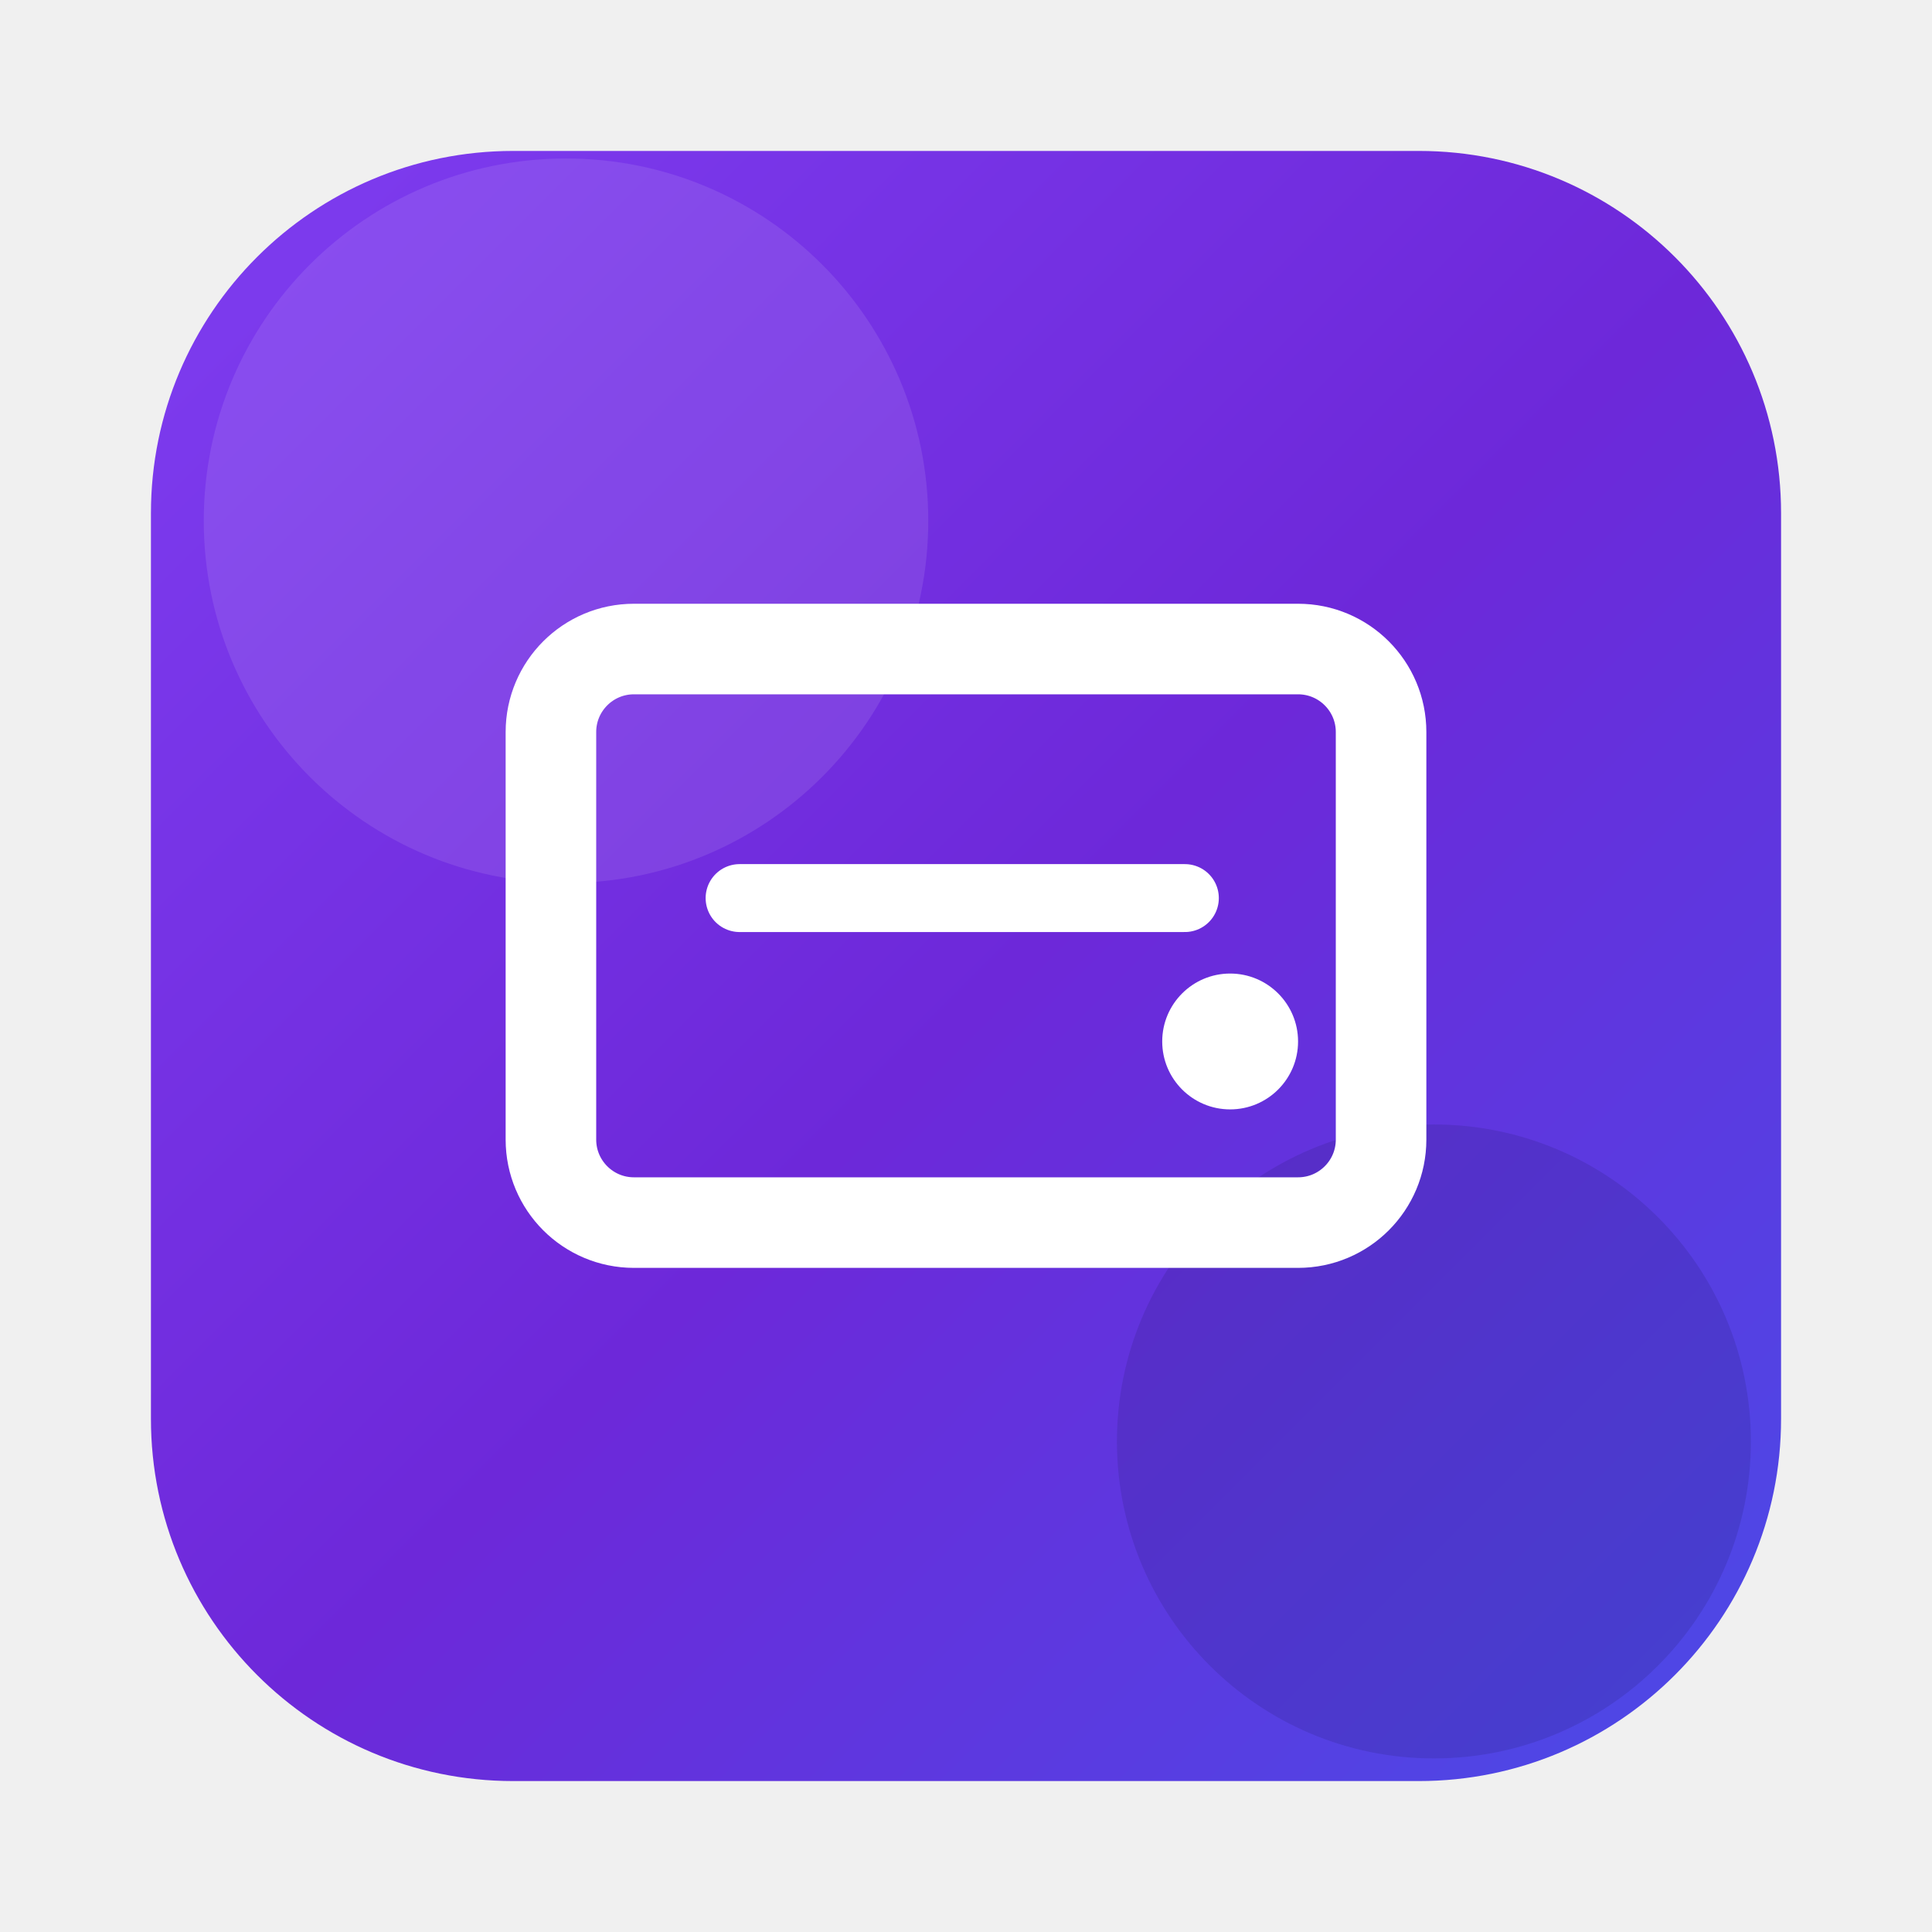
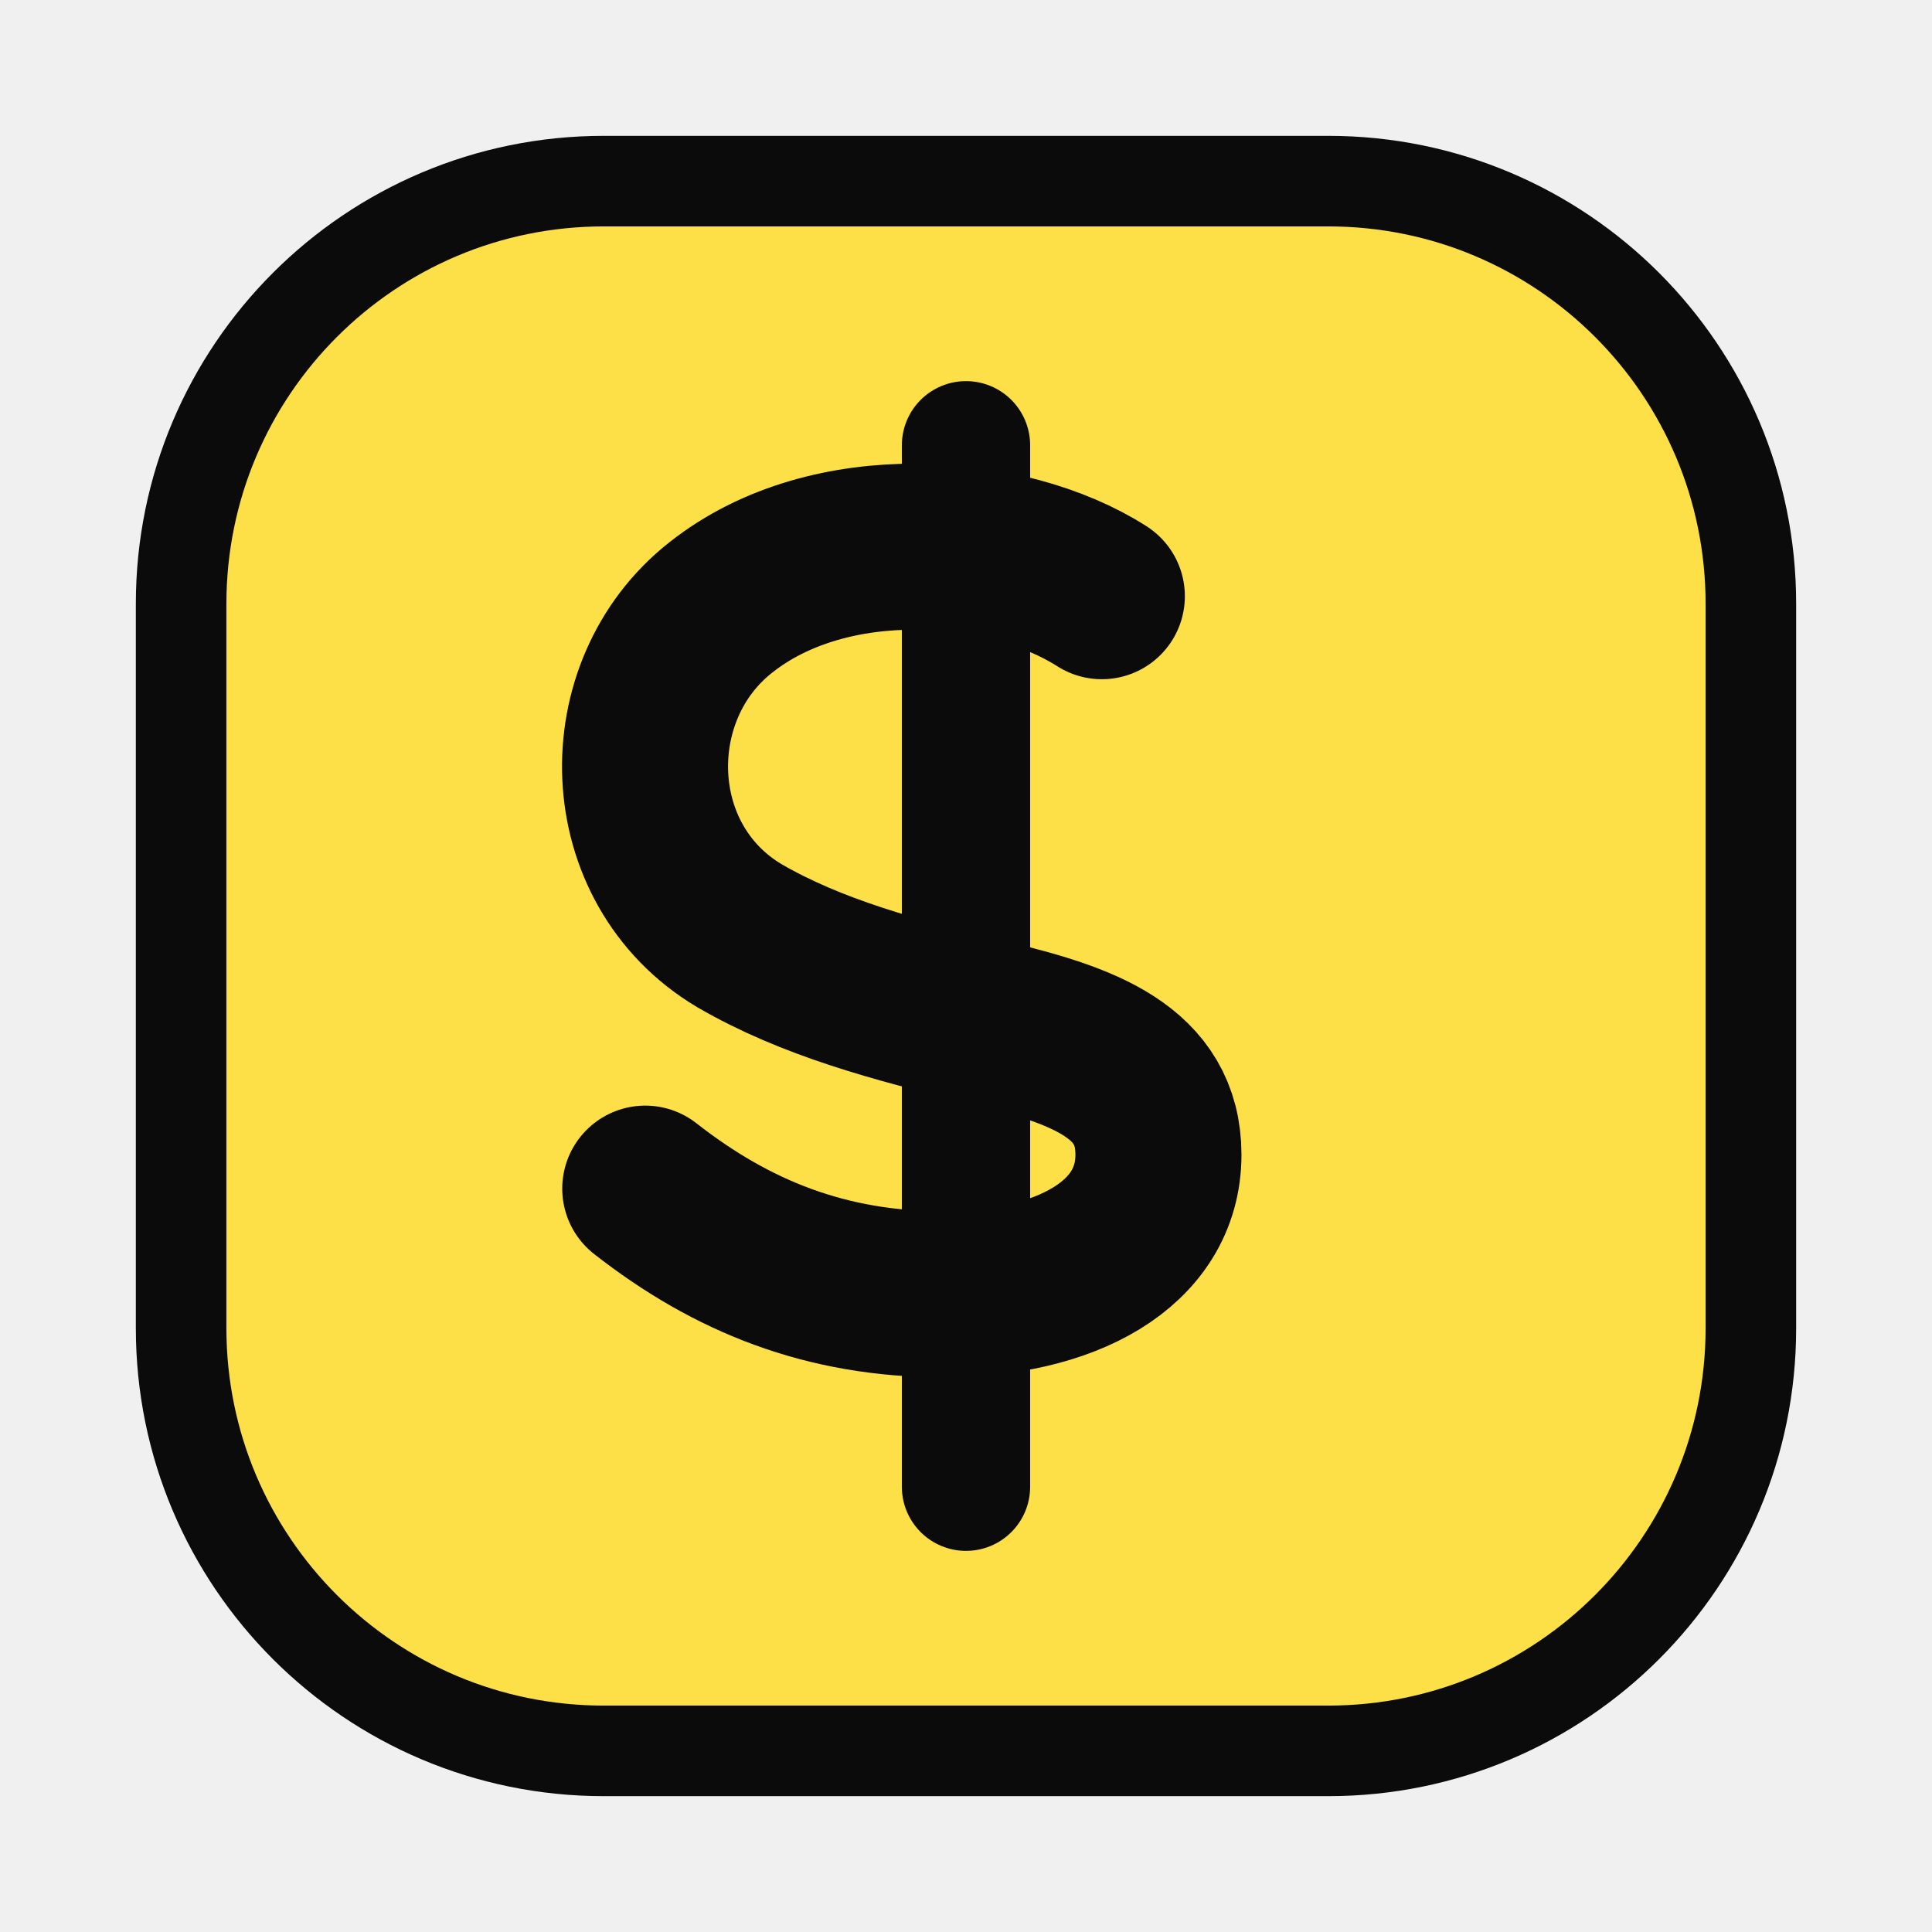
<svg xmlns="http://www.w3.org/2000/svg" width="512" height="512" viewBox="0 0 512 512" fill="none">
-   <defs>
-     <linearGradient id="sakuinGradient" x1="72" y1="72" x2="440" y2="440" gradientUnits="userSpaceOnUse">
-       <stop stop-color="#7C3AED" />
-       <stop offset="0.52" stop-color="#6D28D9" />
-       <stop offset="1" stop-color="#4F46E5" />
-     </linearGradient>
-   </defs>
-   <rect x="40" y="40" width="432" height="432" rx="96" fill="url(#sakuinGradient)" />
-   <circle cx="150" cy="138" r="96" fill="white" fill-opacity="0.10" />
-   <circle cx="380" cy="382" r="84" fill="#1E145A" fill-opacity="0.16" />
-   <rect x="146" y="172" width="220" height="152" rx="22" stroke="white" stroke-width="24" stroke-linejoin="round" />
-   <path d="M196 238H314" stroke="white" stroke-width="18" stroke-linecap="round" />
-   <circle cx="326" cy="276" r="18" fill="white" />
+   <rect x="48" y="48" width="416" height="416" rx="112" fill="#FDE047" />
+   <rect x="48" y="48" width="416" height="416" rx="112" stroke="#0B0B0B" stroke-width="24" />
+   <path d="M292 158C267 142 220 138 191 161C163 183 164 229 196 248C215 259 237 265 262 271C287 277 307 284 307 306C307 330 282 343 250 343C219 343 194 333 171 315" stroke="#0B0B0B" stroke-width="44" stroke-linecap="round" stroke-linejoin="round" />
+   <path d="M256 118V394" stroke="#0B0B0B" stroke-width="34" stroke-linecap="round" />
</svg>
